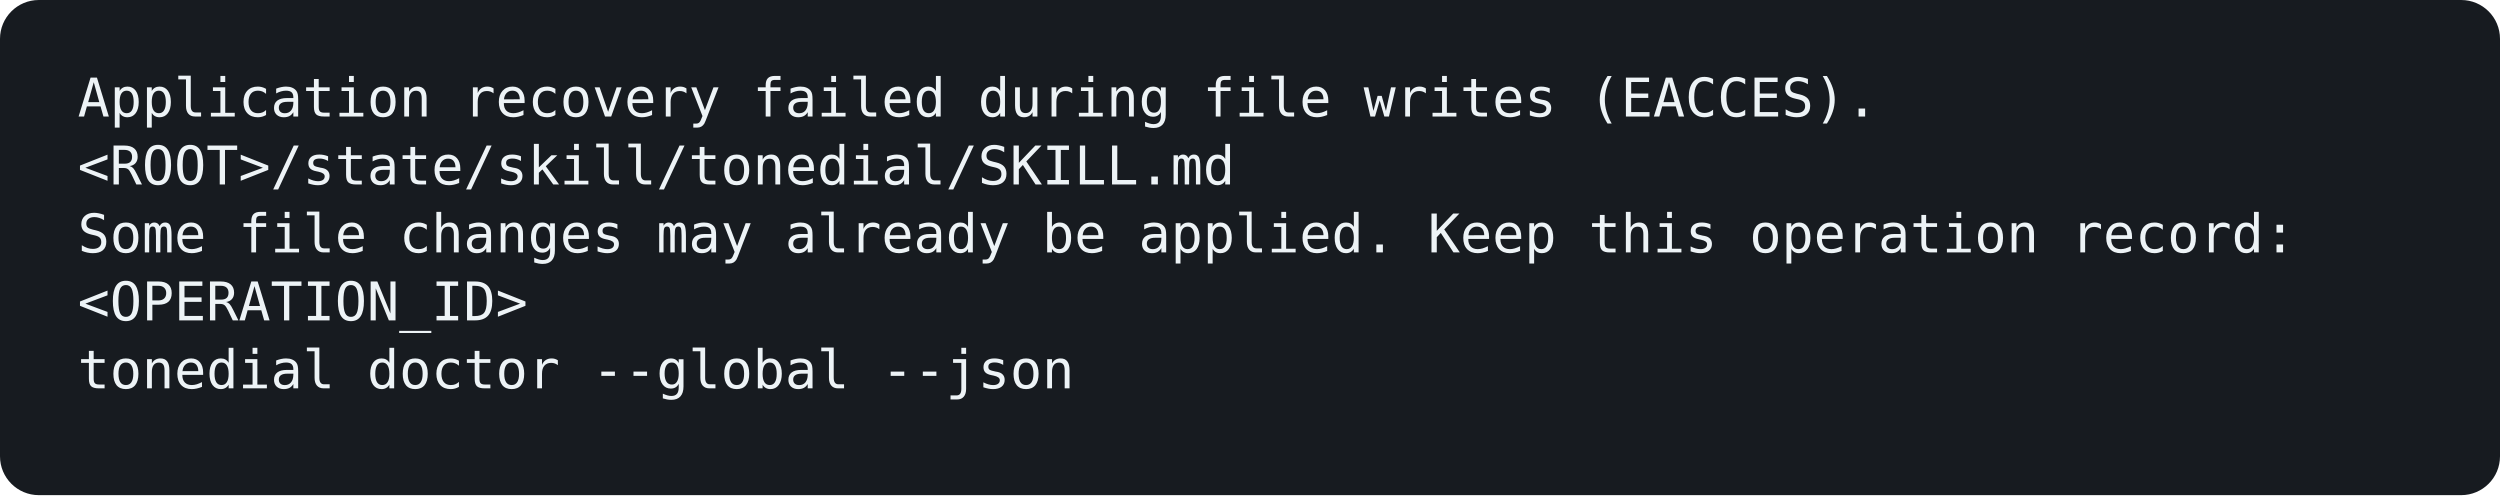
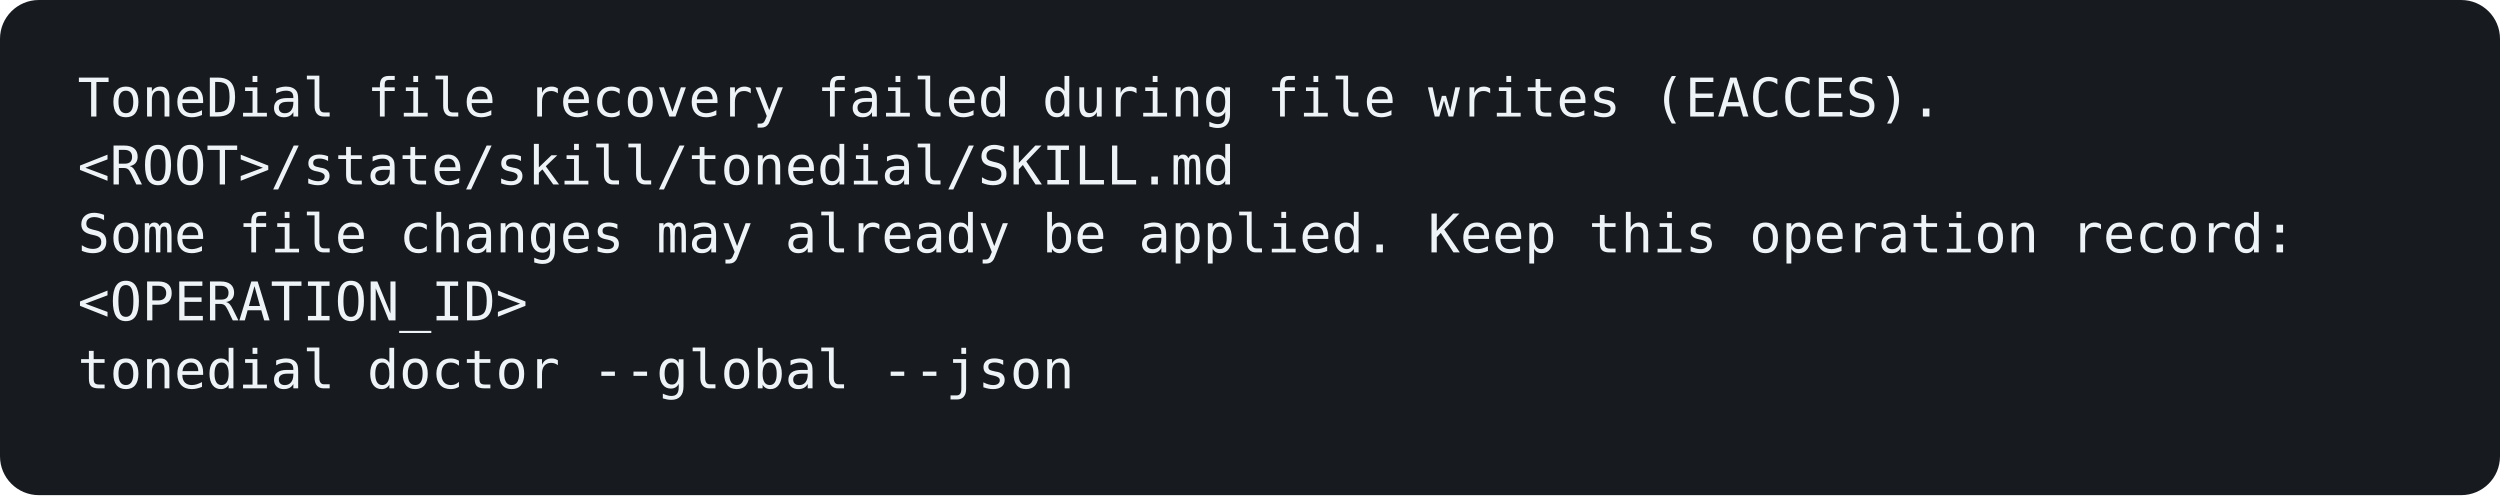
<svg xmlns="http://www.w3.org/2000/svg" width="1030" height="204" viewBox="0 0 1030 204" role="img" aria-labelledby="title description">
  <rect width="100%" height="100%" rx="16" fill="#171b20" />
  <g font-family="ui-monospace, SFMono-Regular, Menlo, Consolas, monospace, system-ui" font-size="22">
-     <text x="32" y="48" fill="#edf3f6" font-weight="400" opacity="1">Application recovery failed during file writes (EACCES).</text>
+     <text x="32" y="48" fill="#edf3f6" font-weight="400" opacity="1">ToneDial file recovery failed during file writes (EACCES).</text>
    <text x="32" y="76" fill="#edf3f6" font-weight="400" opacity="1">&lt;ROOT&gt;/state/skill/tonedial/SKILL.md</text>
    <text x="32" y="104" fill="#edf3f6" font-weight="400" opacity="1">Some file changes may already be applied. Keep this operation record:</text>
    <text x="32" y="132" fill="#edf3f6" font-weight="400" opacity="1">&lt;OPERATION_ID&gt;</text>
    <text x="32" y="160" fill="#edf3f6" font-weight="400" opacity="1">tonedial doctor --global --json</text>
  </g>
</svg>
